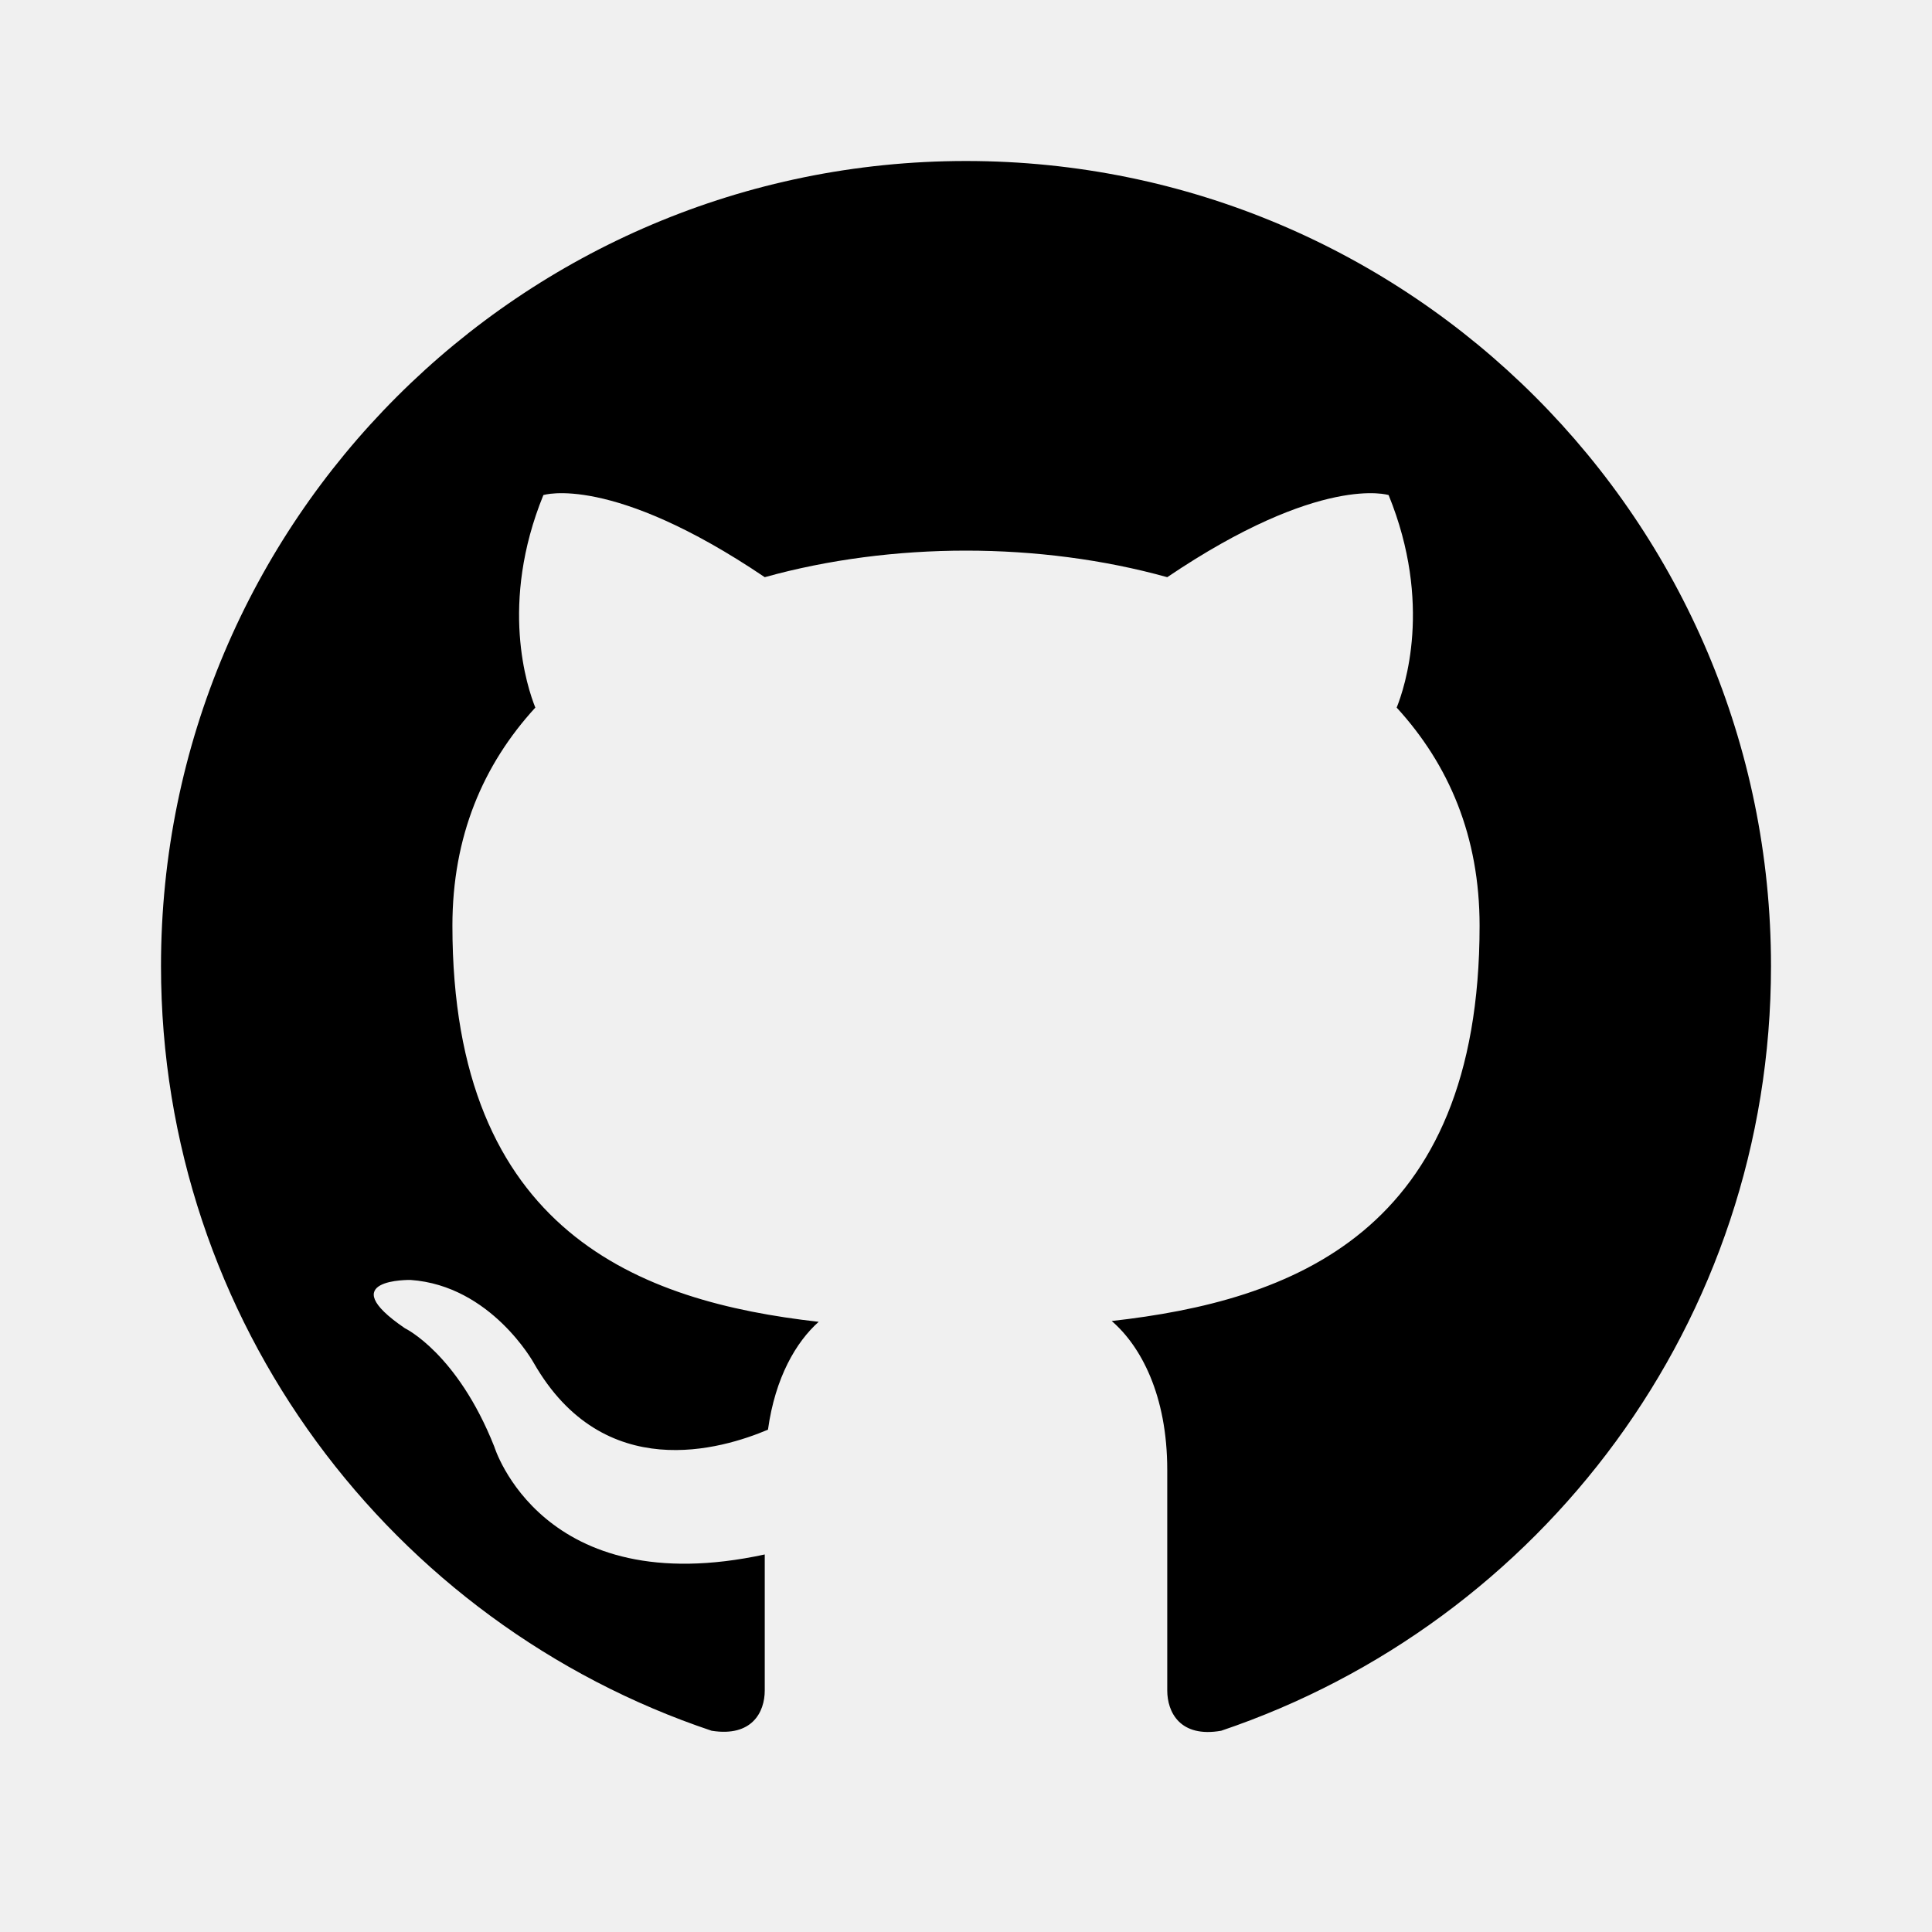
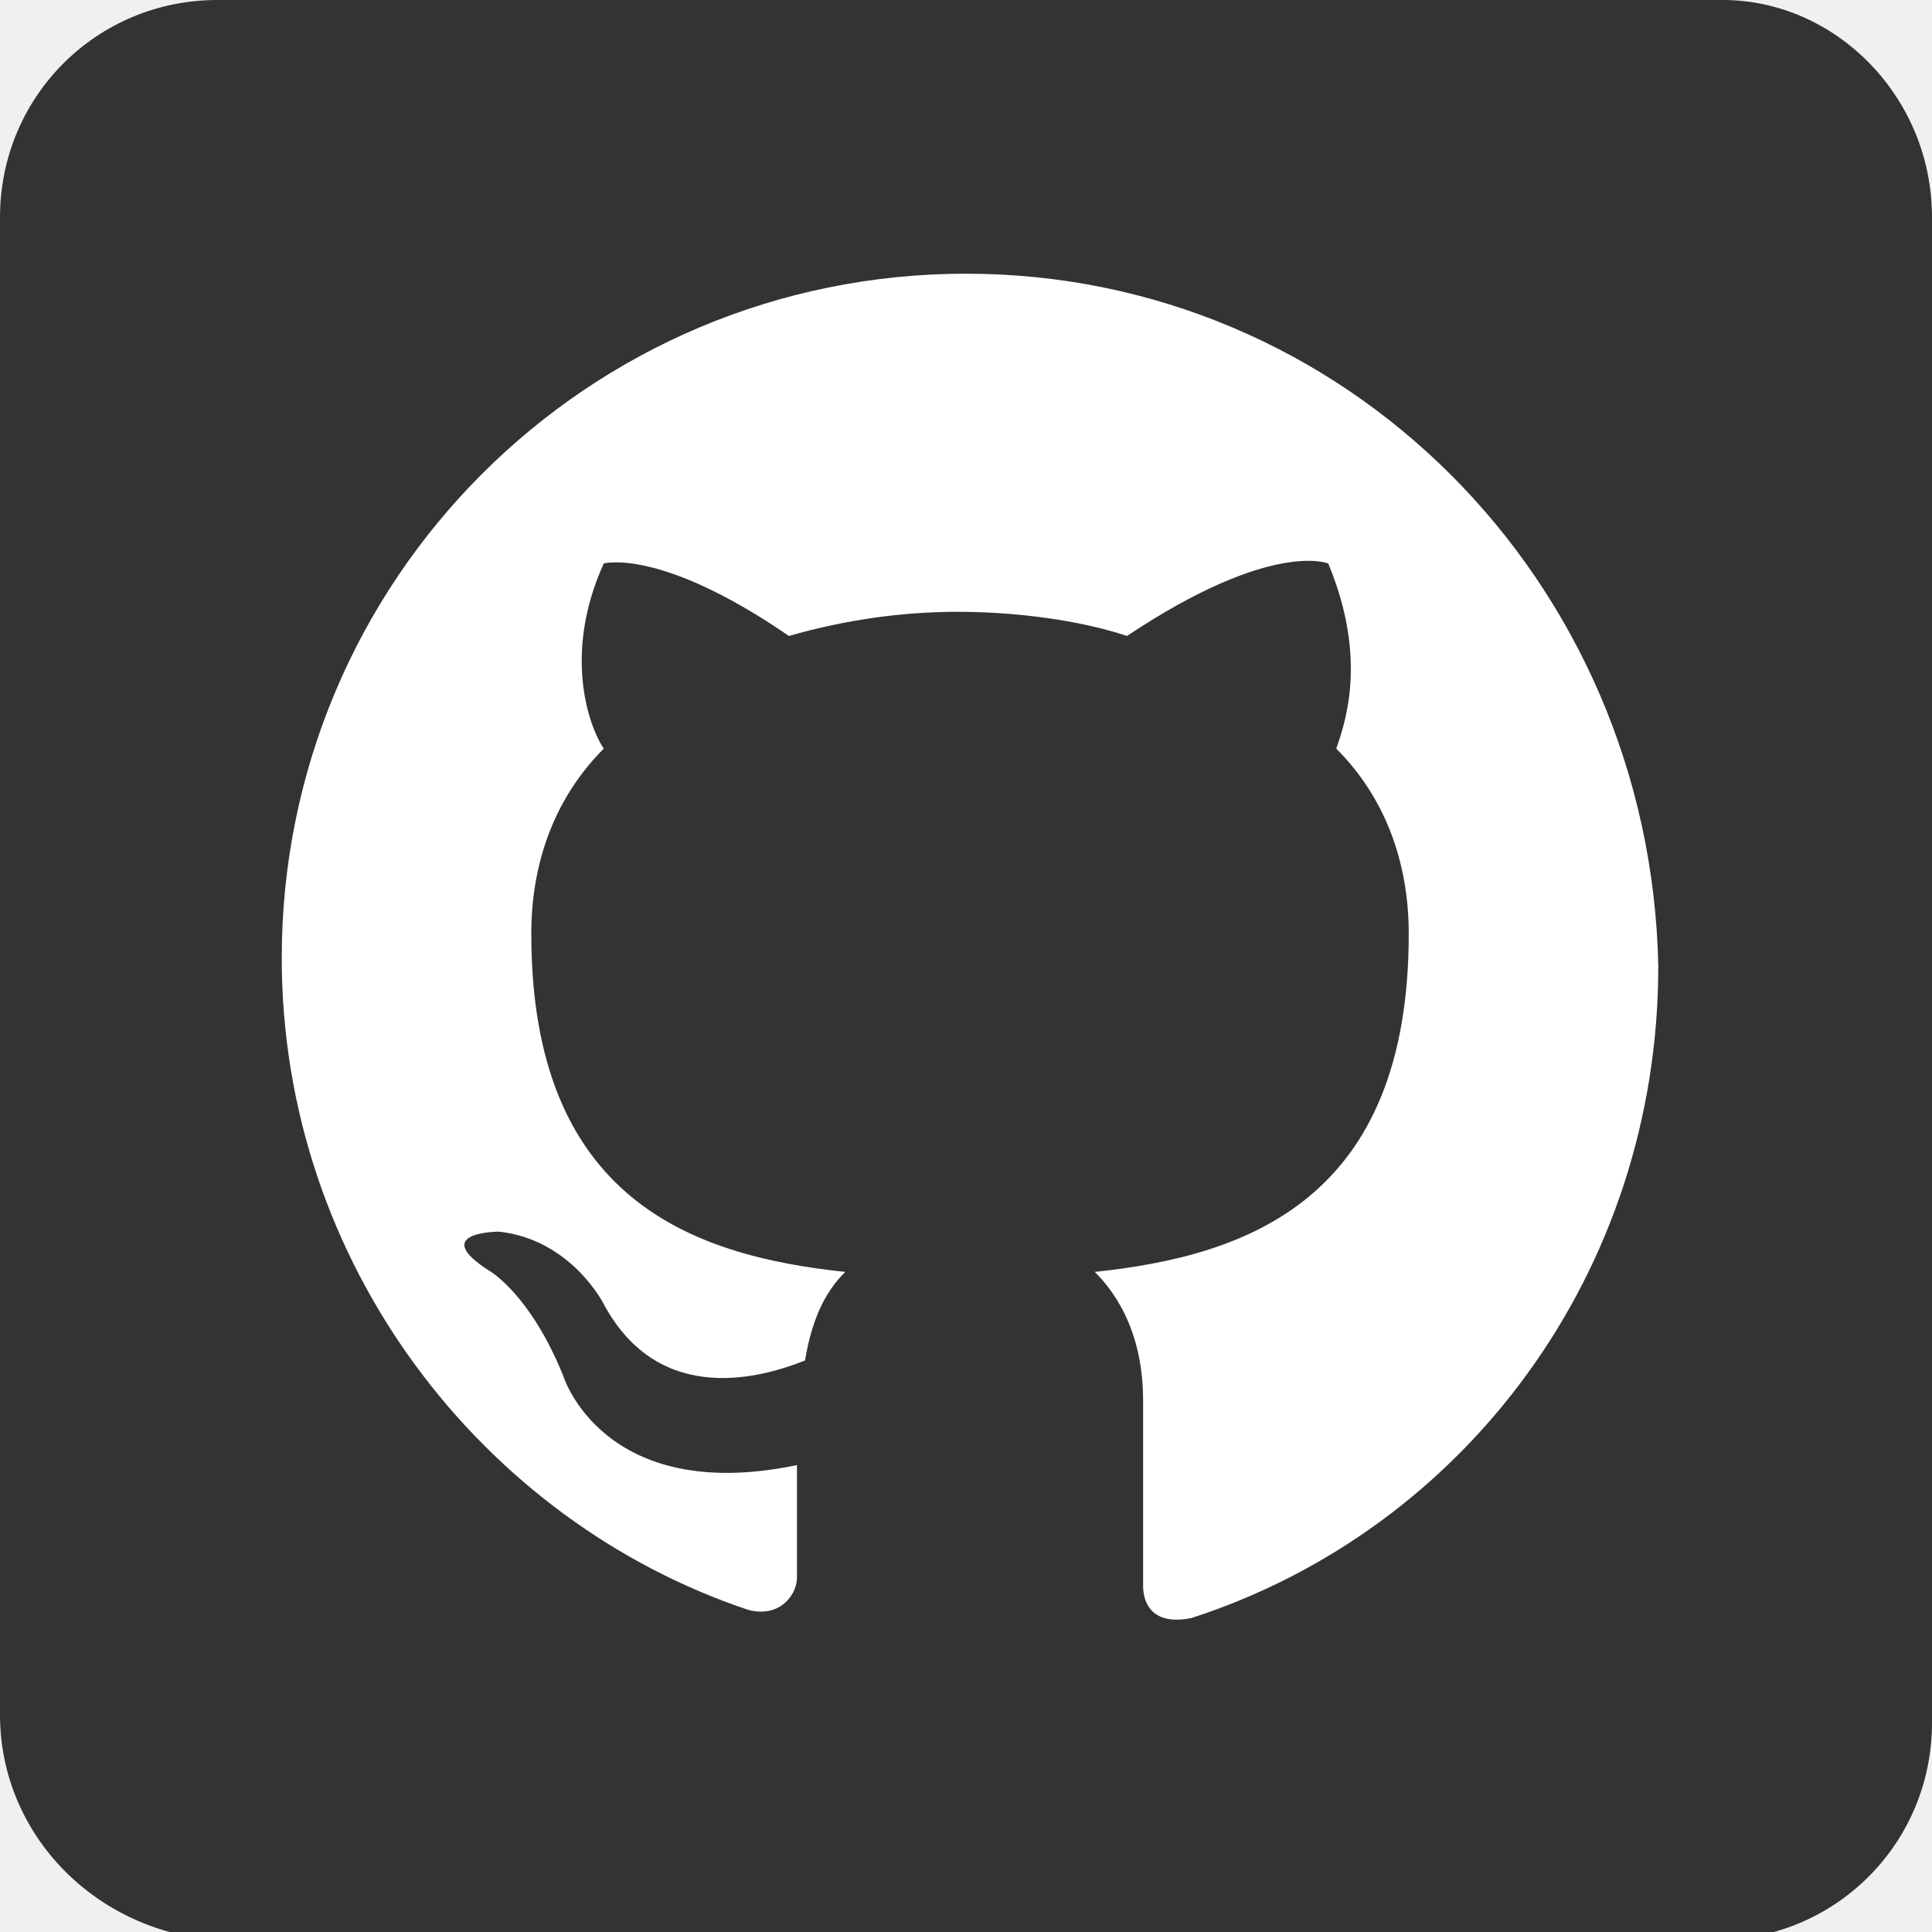
- <svg xmlns="http://www.w3.org/2000/svg" version="1.1" width="24" height="24" viewBox="0 0 24 24">
-   <path d="M12,2A10,10 0 0,0 2,12C2,16.42 4.87,20.17 8.84,21.5C9.34,21.58 9.5,21.27 9.5,21C9.5,20.77 9.5,20.14 9.5,19.31C6.73,19.91 6.14,17.97 6.14,17.97C5.68,16.81 5.03,16.5 5.03,16.5C4.12,15.88 5.1,15.9 5.1,15.9C6.1,15.97 6.63,16.93 6.63,16.93C7.5,18.45 8.97,18 9.54,17.76C9.63,17.11 9.89,16.67 10.17,16.42C7.95,16.17 5.62,15.31 5.62,11.5C5.62,10.39 6,9.5 6.65,8.79C6.55,8.54 6.2,7.5 6.75,6.15C6.75,6.15 7.59,5.88 9.5,7.17C10.29,6.95 11.15,6.84 12,6.84C12.85,6.84 13.71,6.95 14.5,7.17C16.41,5.88 17.25,6.15 17.25,6.15C17.8,7.5 17.45,8.54 17.35,8.79C18,9.5 18.38,10.39 18.38,11.5C18.38,15.32 16.04,16.16 13.81,16.41C14.17,16.72 14.5,17.33 14.5,18.26C14.5,19.6 14.5,20.68 14.5,21C14.5,21.27 14.66,21.59 15.17,21.5C19.14,20.16 22,16.42 22,12A10,10 0 0,0 12,2Z" />
+ <svg xmlns="http://www.w3.org/2000/svg" version="1.1" id="Layer_1" x="0px" y="0px" viewBox="0 0 24 24" style="enable-background:new 0 0 24 24;" xml:space="preserve">
+   <style type="text/css">
+ 	.st0{fill:#333333;}
+ 	.st1{fill:#FFFFFF;}
+ </style>
+   <path class="st0" d="M2.7,0h18.7C22.8,0,24,1.2,24,2.7v18.7c0,1.5-1.2,2.7-2.7,2.7H2.7C1.2,24,0,22.8,0,21.3V2.7C0,1.2,1.2,0,2.7,0" />
+   <path class="st1" d="M12,3.4c-4.7,0-8.5,3.8-8.5,8.5c0,3.8,2.5,7,5.8,8.1c0.4,0.1,0.6-0.2,0.6-0.4c0-0.2,0-0.7,0-1.4  C7.5,18.7,7,17.1,7,17.1c-0.4-1-0.9-1.3-0.9-1.3c-0.8-0.5,0.1-0.5,0.1-0.5c0.9,0.1,1.3,0.9,1.3,0.9c0.7,1.3,2,0.9,2.5,0.7  c0.1-0.6,0.3-0.9,0.5-1.1c-1.9-0.2-3.9-0.9-3.9-4.2c0-0.9,0.3-1.7,0.9-2.3C7.3,9,7,8.1,7.5,7c0,0,0.7-0.2,2.3,0.9  c0.7-0.2,1.4-0.3,2.1-0.3s1.5,0.1,2.1,0.3C15.8,6.7,16.5,7,16.5,7c0.5,1.2,0.2,2,0.1,2.3c0.6,0.6,0.9,1.4,0.9,2.3c0,3.3-2,4-3.9,4.2  c0.3,0.3,0.6,0.8,0.6,1.6c0,1.1,0,2.1,0,2.3c0,0.2,0.1,0.5,0.6,0.4c3.4-1.1,5.8-4.3,5.8-8.1C20.5,7.2,16.7,3.4,12,3.4z" />
</svg>
